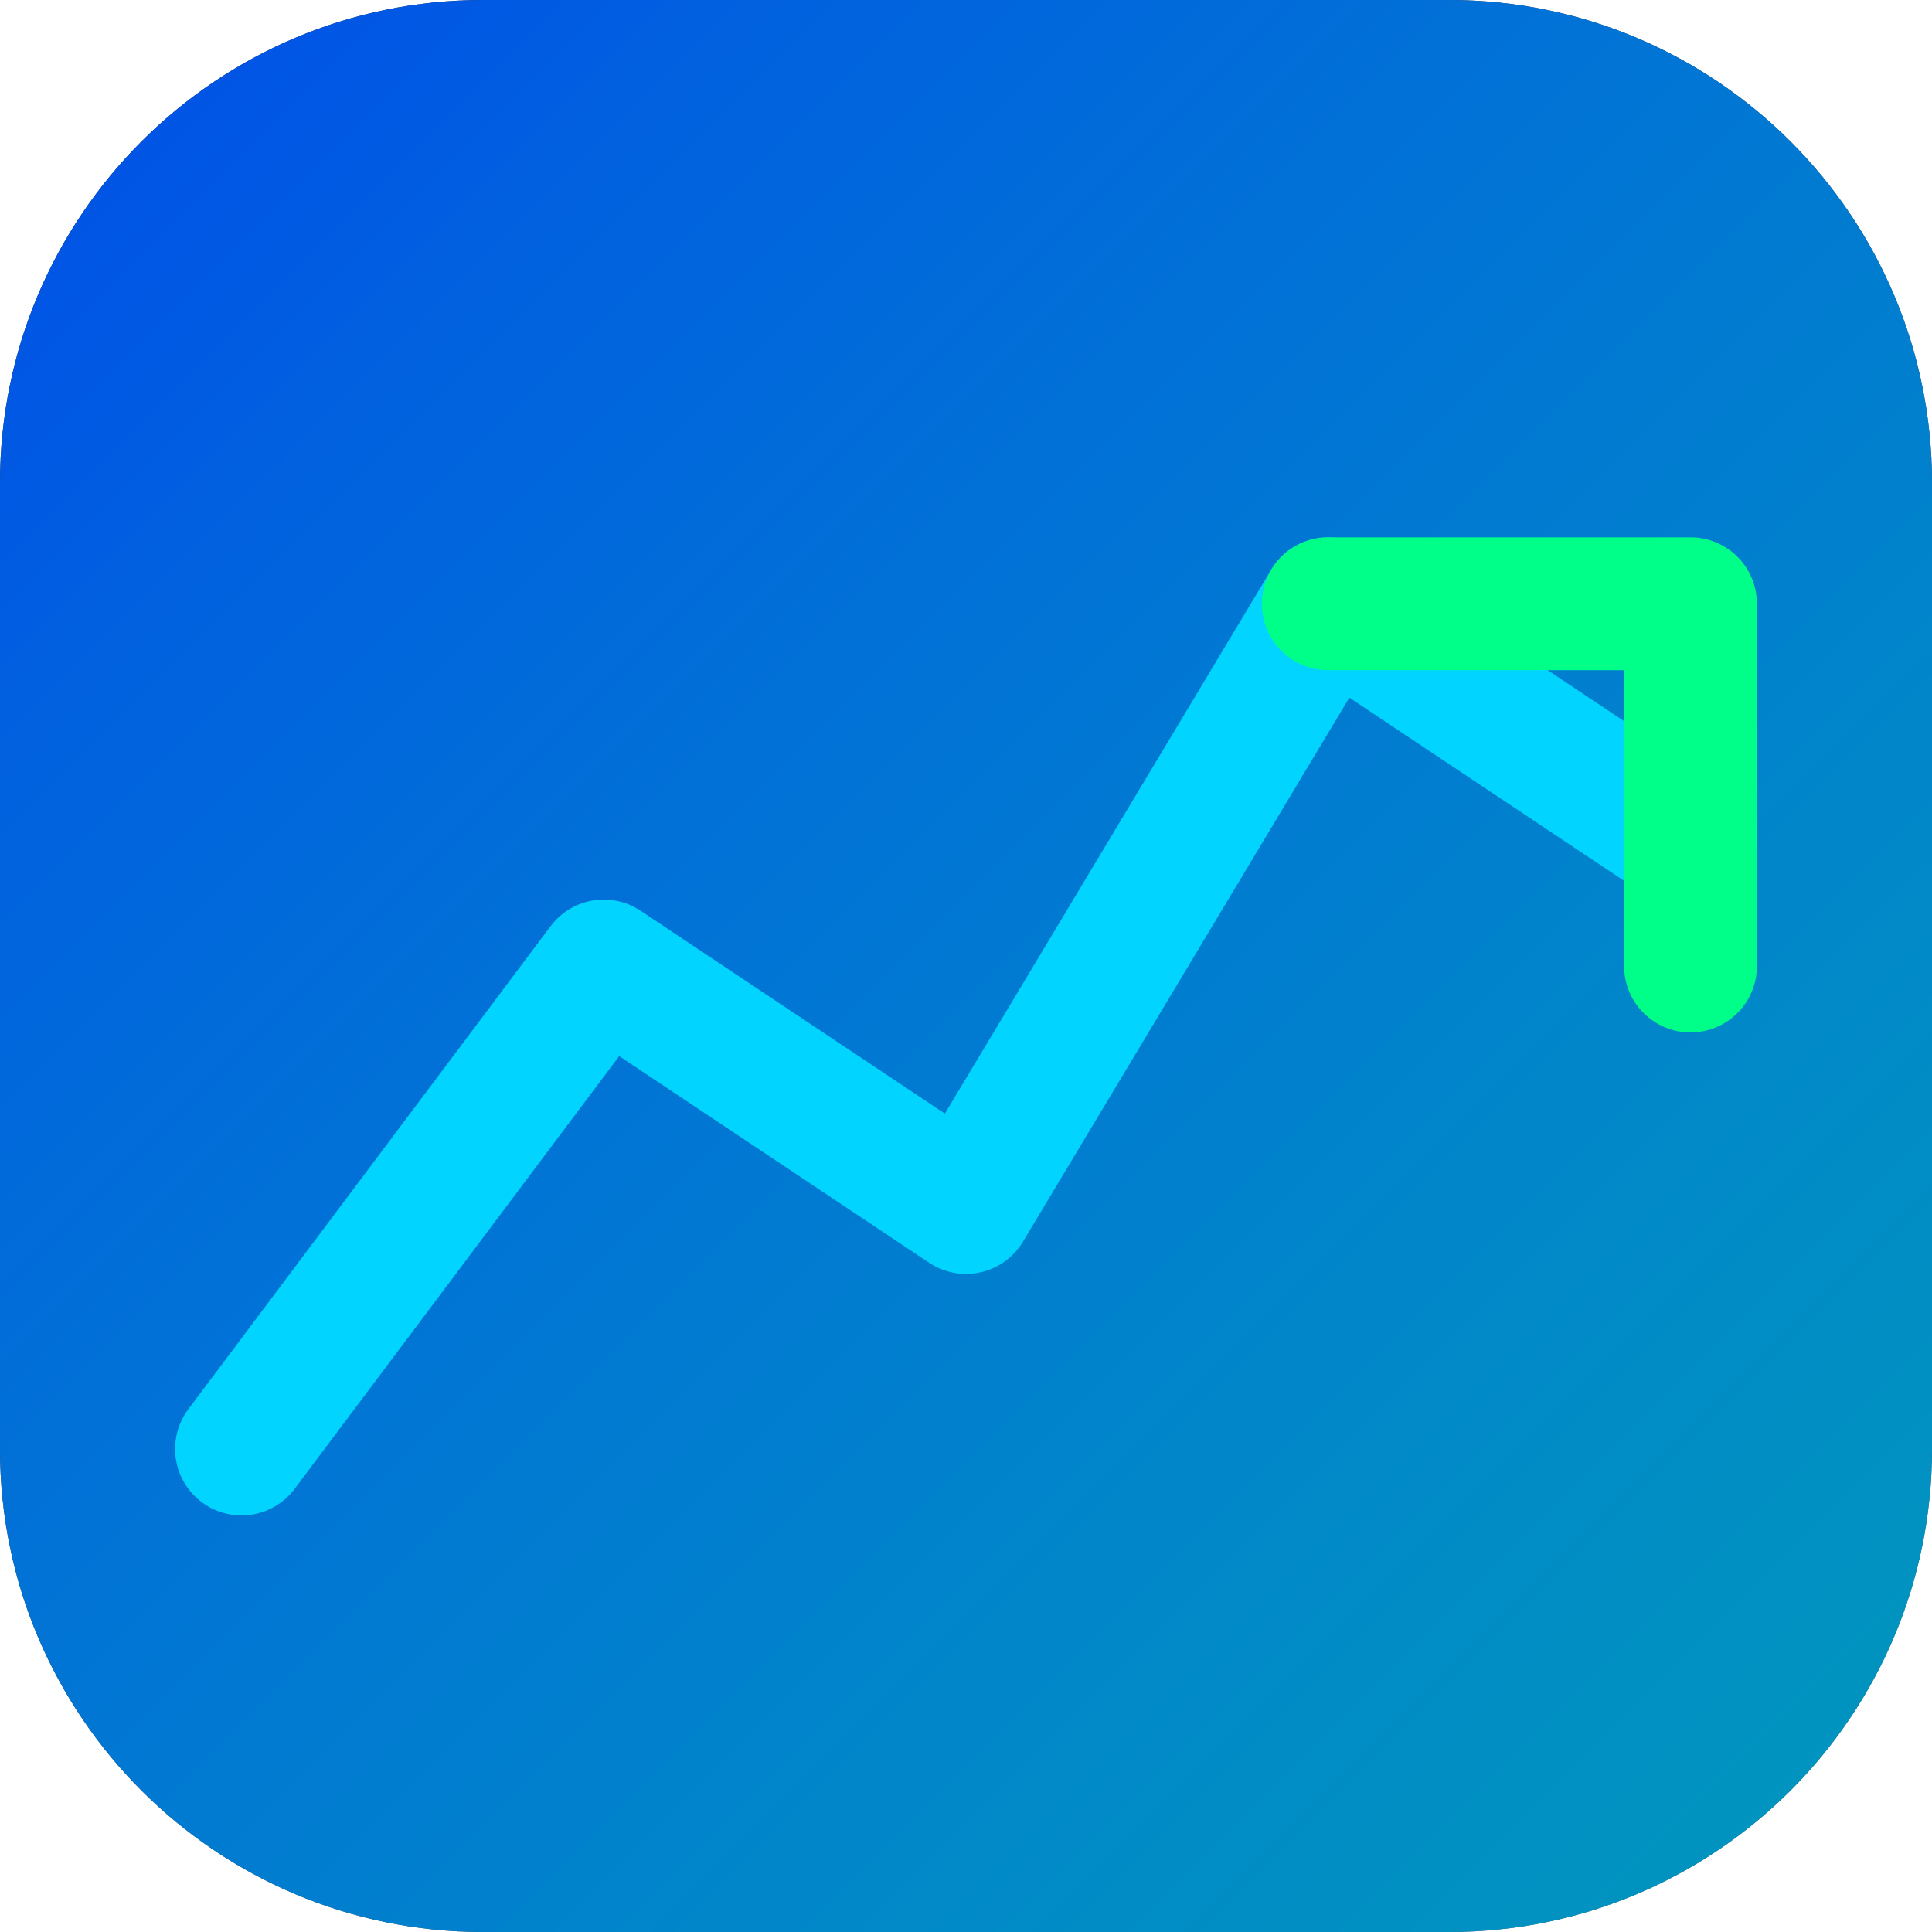
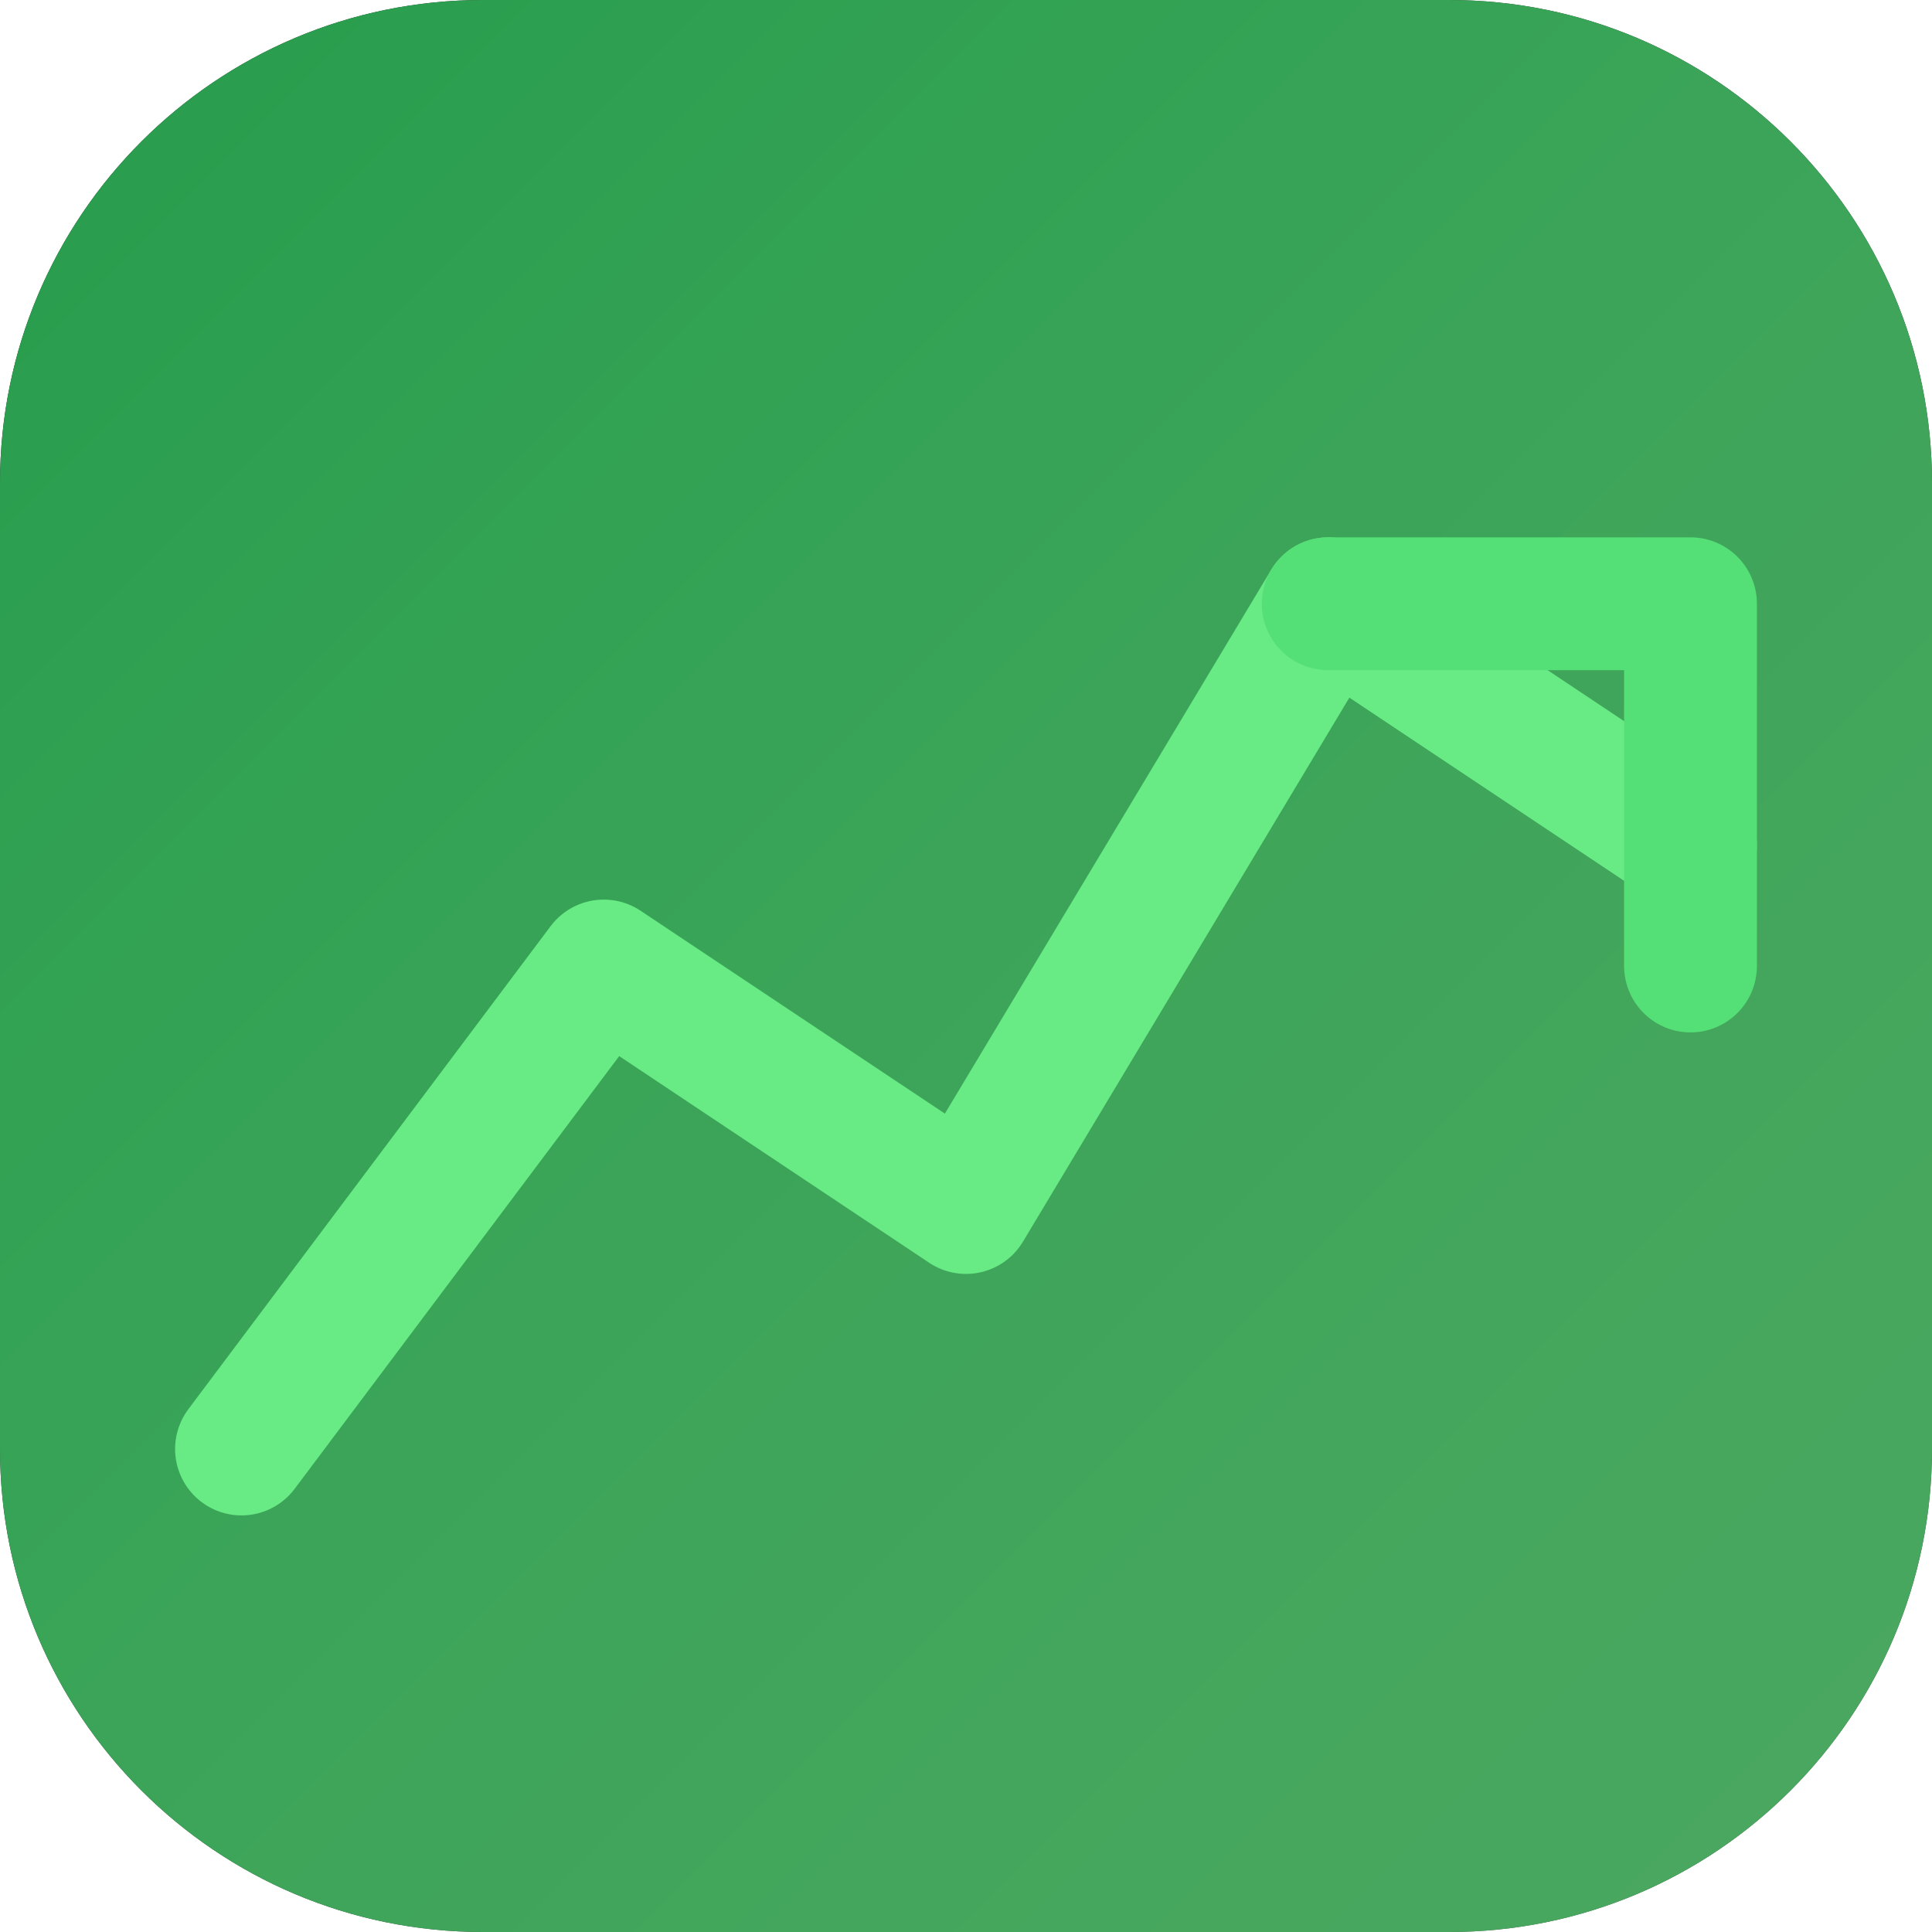
<svg xmlns="http://www.w3.org/2000/svg" viewBox="0 0 32 32">
-   <rect width="32" height="32" rx="8" fill="#050b1f" />
+   <rect width="32" height="32" rx="8" fill="#080a09" />
  <rect width="32" height="32" rx="8" fill="url(#g)" />
  <defs>
    <linearGradient id="g" x1="0" y1="0" x2="1" y2="1">
-       <stop offset="0%" stop-color="#0055ff" stop-opacity=".9" />
-       <stop offset="100%" stop-color="#00d4ff" stop-opacity=".7" />
+       <stop offset="0%" stop-color="#29ac53" stop-opacity=".9" />
+       <stop offset="100%" stop-color="#68ea85" stop-opacity=".7" />
    </linearGradient>
  </defs>
-   <polyline points="4,24 10,16 16,20 22,10 28,14" stroke="#00d4ff" stroke-width="2.2" fill="none" stroke-linecap="round" stroke-linejoin="round" />
-   <polyline points="22,10 28,10 28,16" stroke="#00ff88" stroke-width="2.2" fill="none" stroke-linecap="round" stroke-linejoin="round" />
+   <polyline points="4,24 10,16 16,20 22,10 28,14" stroke="#68ea85" stroke-width="2.2" fill="none" stroke-linecap="round" stroke-linejoin="round" />
+   <polyline points="22,10 28,10 28,16" stroke="#54df77" stroke-width="2.2" fill="none" stroke-linecap="round" stroke-linejoin="round" />
</svg>
